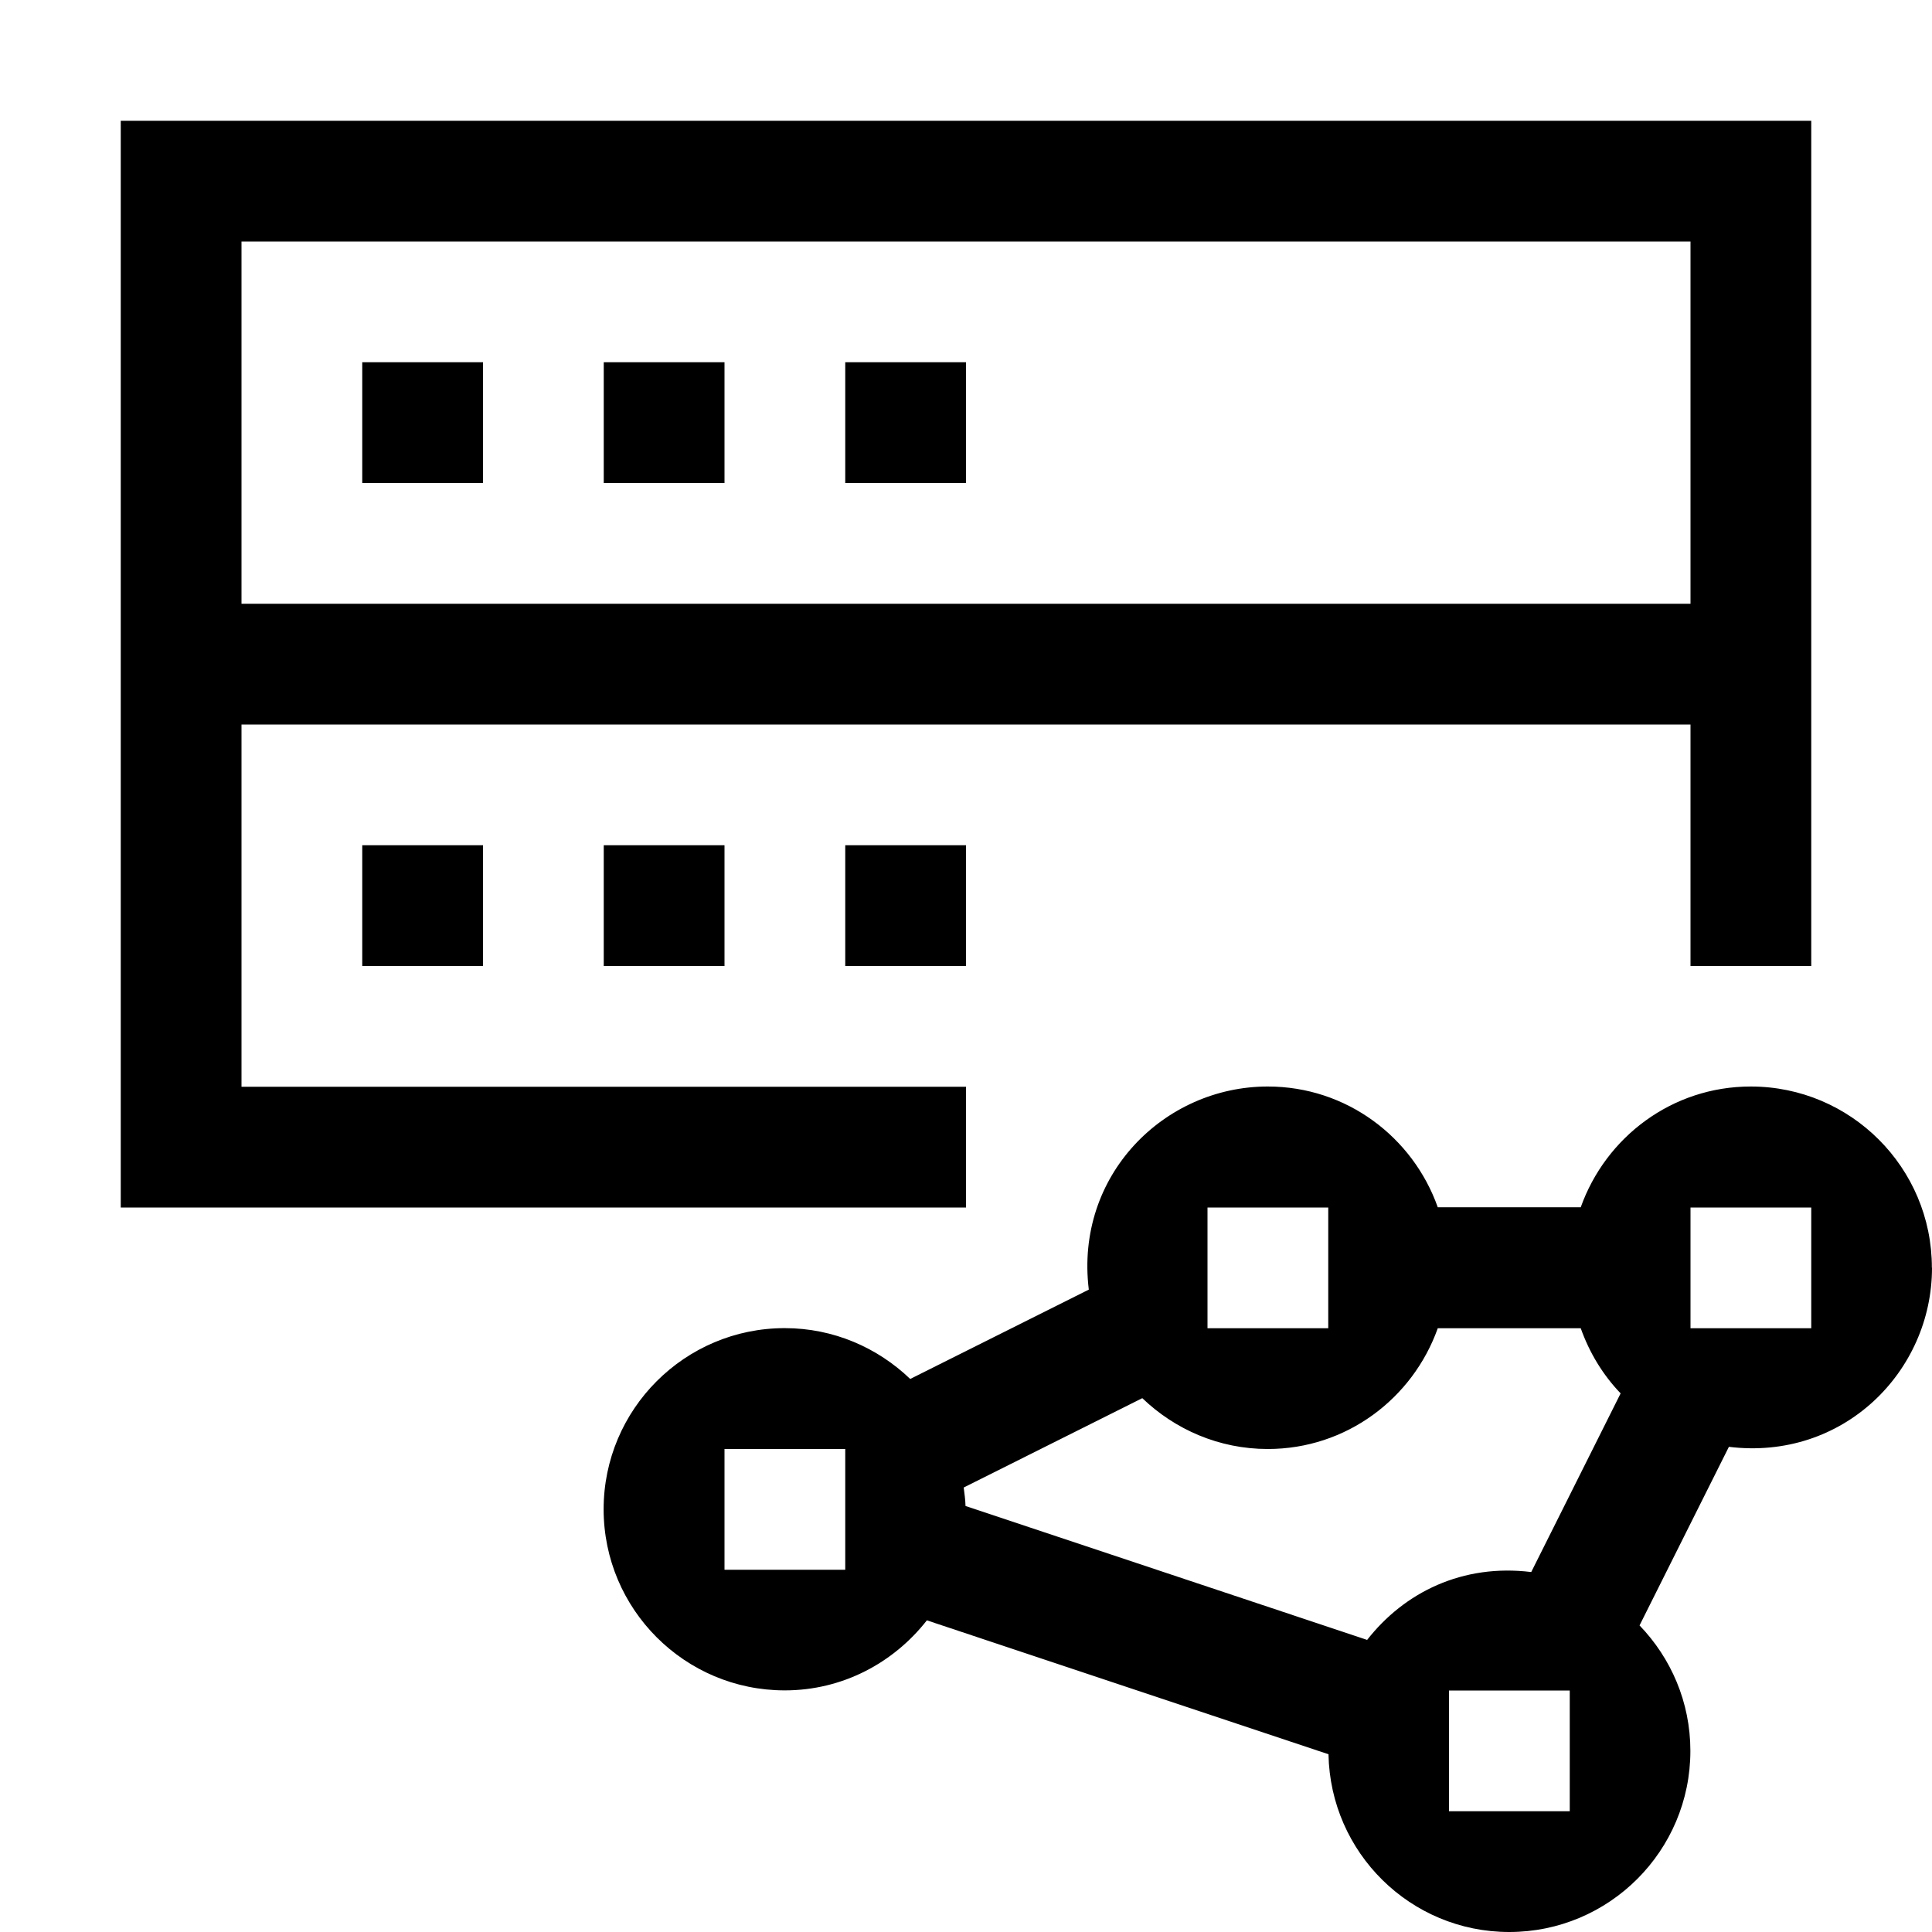
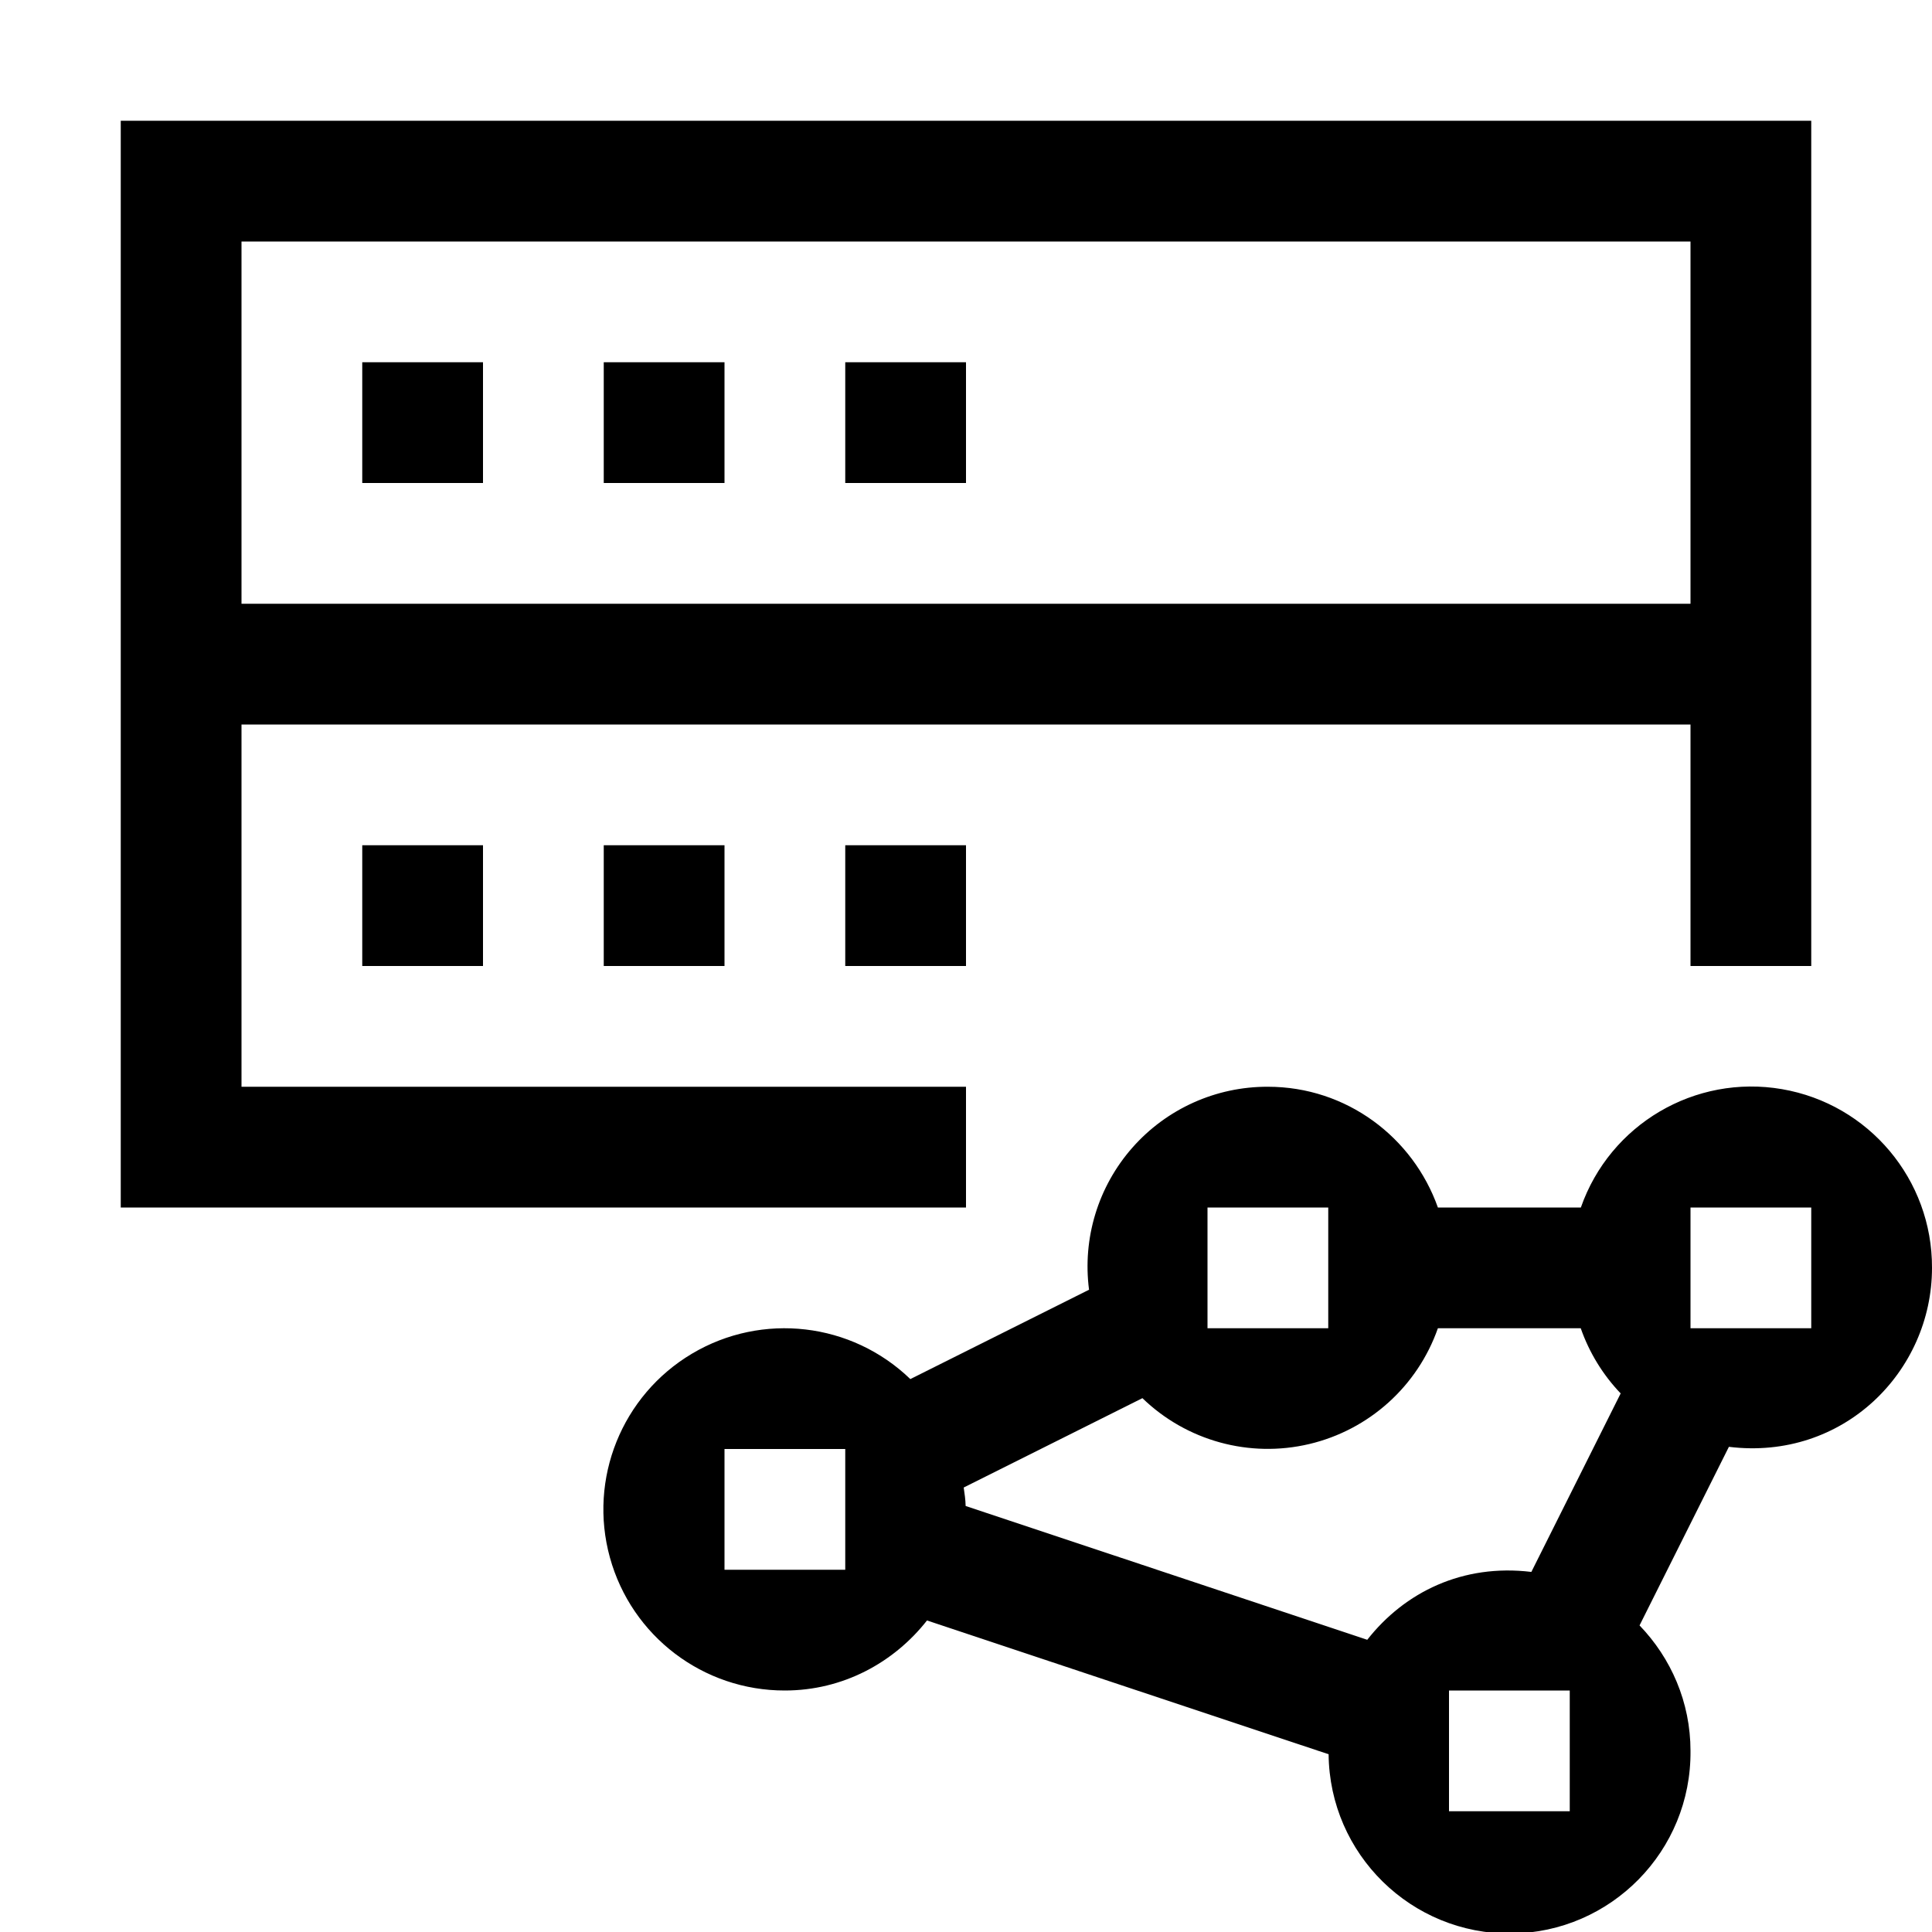
- <svg xmlns="http://www.w3.org/2000/svg" id="icons" viewBox="0 0 16 16">
-   <path d="M3,3h1v1h-1v-1Zm2,1h1v-1h-1v1Zm2,0h1v-1h-1v1ZM15,1v7h-1v-2H2v3h6v1H1V1H15Zm-1,1H2v3H14V2ZM3,7v1h1v-1h-1Zm2,0v1h1v-1h-1Zm2,0v1h1v-1h-1Zm9,3.5c0,.859-.736,1.598-1.682,1.482l-.74,1.479c.26,.27,.421,.635,.421,1.039,0,.828-.672,1.5-1.5,1.5-.819,0-1.482-.657-1.497-1.472l-3.326-1.109c-.275,.351-.697,.58-1.177,.58-.828,0-1.5-.672-1.5-1.5s.672-1.5,1.5-1.5c.404,0,.769,.162,1.039,.421l1.479-.74c-.116-.947,.625-1.682,1.482-1.682,.652,0,1.202,.419,1.408,1h1.184c.207-.581,.756-1,1.408-1,.828,0,1.5,.672,1.5,1.5Zm-9,1.5h-1v1h1v-1Zm3-1h1v-1h-1v1Zm3,3h-1v1h1v-1Zm.421-2.461c-.146-.152-.258-.336-.33-.539h-1.184c-.207,.581-.756,1-1.408,1-.404,0-.769-.162-1.039-.421l-1.479,.74c.006,.051,.014,.101,.015,.153l3.326,1.109c.309-.395,.791-.632,1.359-.562l.74-1.479Zm1.579-1.539h-1v1h1v-1Z" />
+ <svg xmlns="http://www.w3.org/2000/svg" viewBox="0 0 16 16">
+   <path d="M3 3h1v1H3V3zm2 1h1V3H5v1zm2 0h1V3H7v1zm8-3v7h-1V6H2v3h6v1H1V1h14zm-1 1H2v3h12V2zM3 7v1h1V7H3zm2 0v1h1V7H5zm2 0v1h1V7H7zm9 3.5c0 .859-.736 1.598-1.682 1.482l-.74 1.479c.26.27.422.635.422 1.039a1.498 1.498 0 0 1-2.997.028L7.677 13.42c-.275.35-.697.58-1.177.58a1.5 1.5 0 1 1 1.039-2.579l1.48-.74A1.488 1.488 0 0 1 10.5 9c.652 0 1.202.419 1.408 1h1.184a1.496 1.496 0 0 1 2.908.5zM7 12H6v1h1v-1zm3-1h1v-1h-1v1zm3 3h-1v1h1v-1zm.421-2.461a1.495 1.495 0 0 1-.33-.539h-1.183a1.493 1.493 0 0 1-2.447.579l-1.48.74c.007.05.015.1.016.153l3.326 1.108c.31-.395.791-.631 1.359-.562l.74-1.479zM15 10h-1v1h1v-1z" />
  <path fill="none" d="M0 0h16v16H0z" />
</svg>
